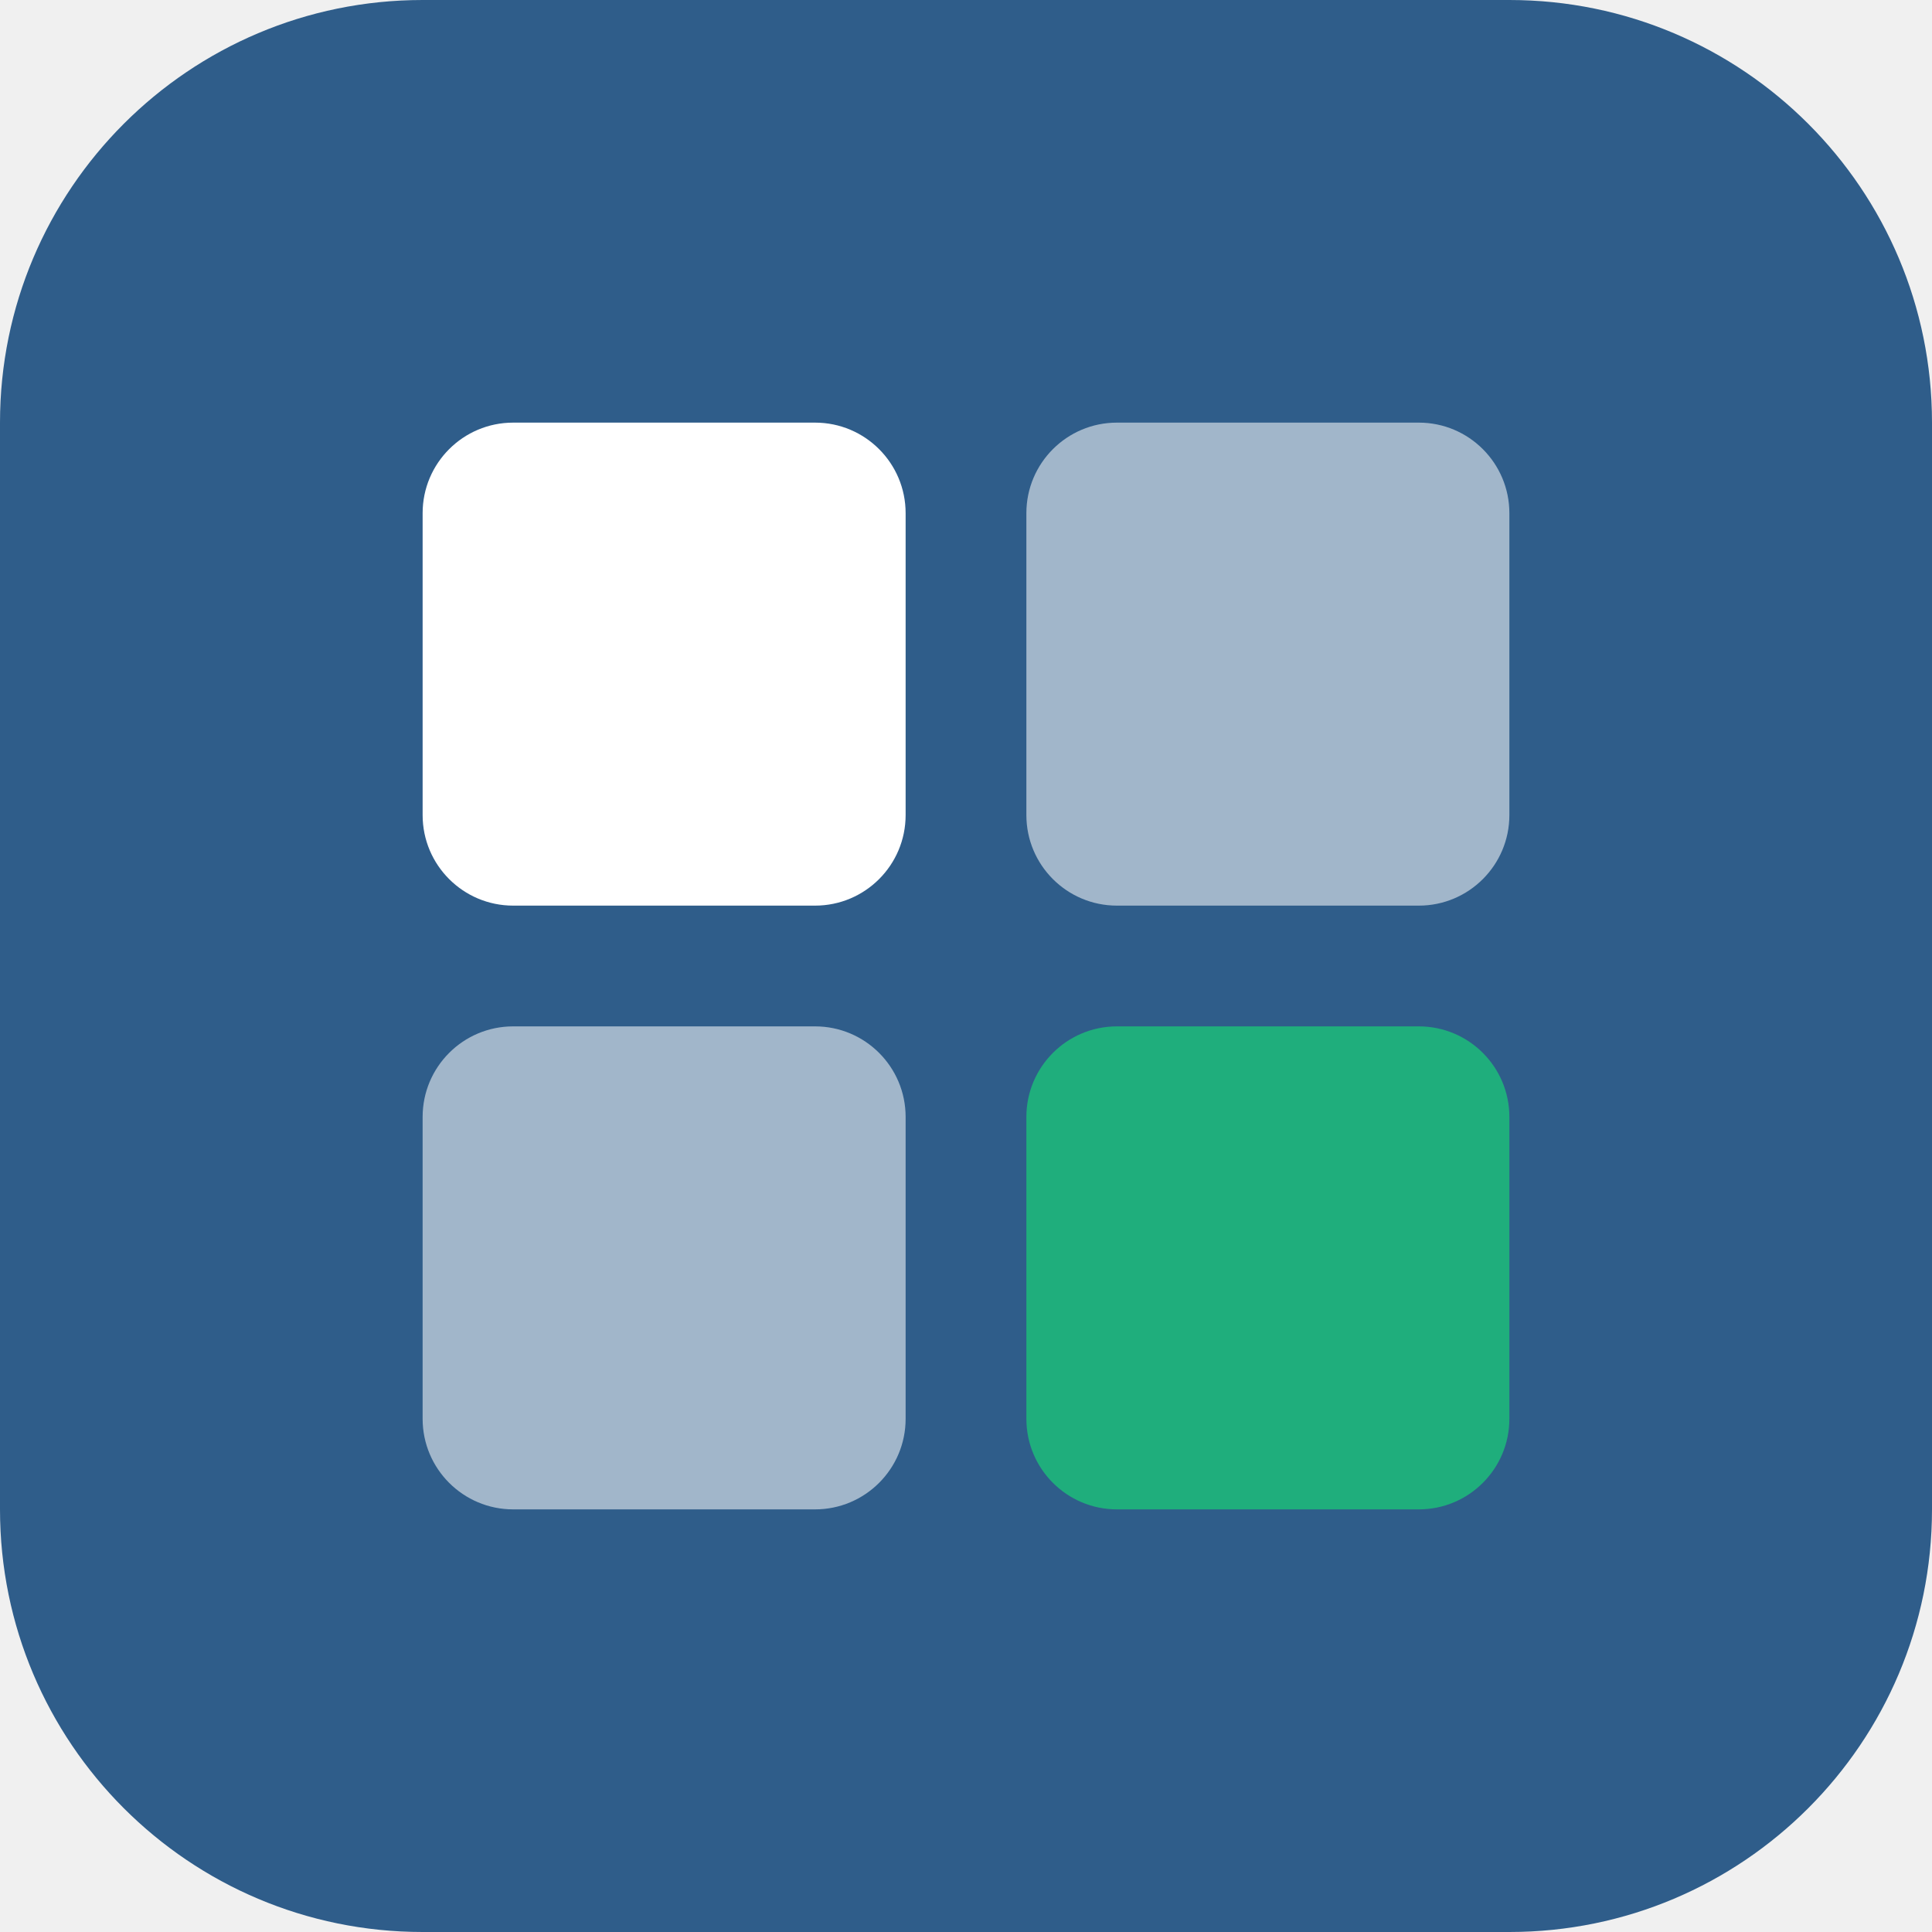
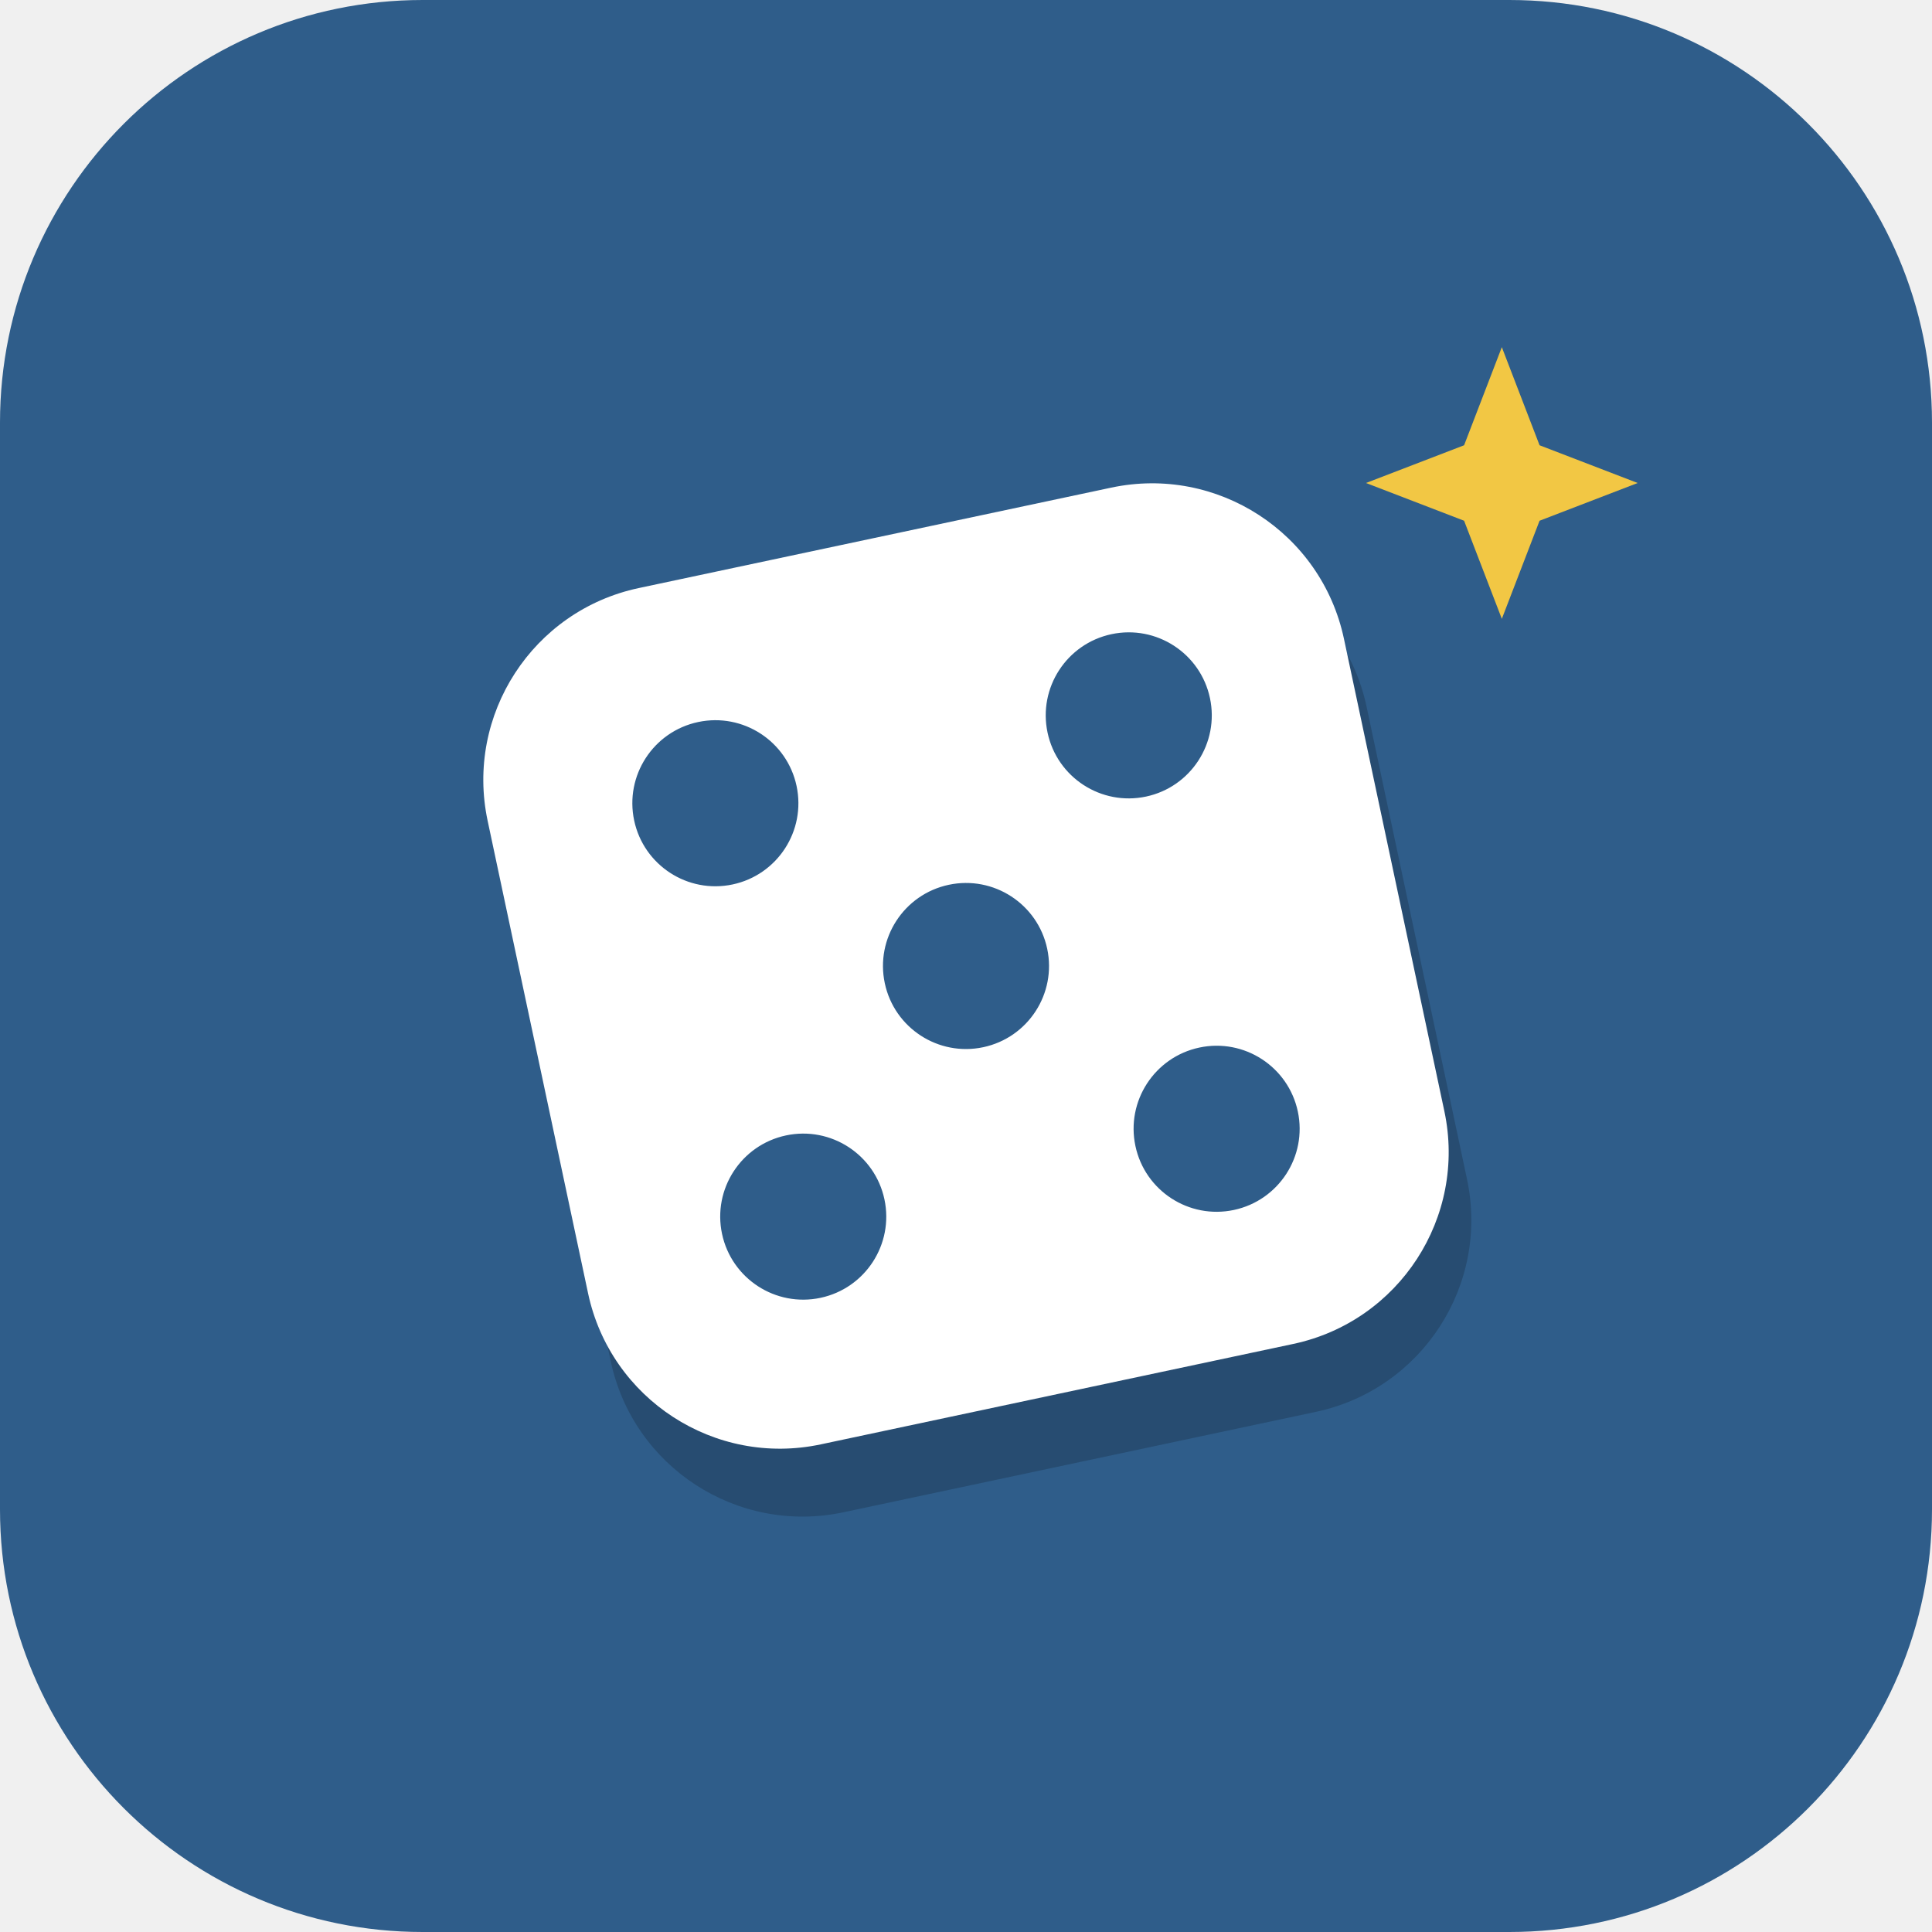
<svg xmlns="http://www.w3.org/2000/svg" viewBox="0 0 512 512">
  <rect width="512" height="512" rx="112" fill="#2F5D8A" />
-   <g fill="#fff">
-     <rect x="112" y="112" width="128" height="128" rx="24" />
-     <rect x="272" y="112" width="128" height="128" rx="24" opacity=".55" />
-     <rect x="112" y="272" width="128" height="128" rx="24" opacity=".55" />
-     <rect x="272" y="272" width="128" height="128" rx="24" fill="#1FAE7C" />
+   <rect x="146" y="158" width="232" height="232" rx="52" fill="#000" opacity=".18" transform="rotate(-12 262 274)" />
+   <g transform="rotate(-12 256 256)">
+     <rect x="140" y="140" width="232" height="232" rx="52" fill="#FFFFFF" />
+     <g fill="#2F5D8A">
+       <circle cx="200" cy="200" r="22" />
+       <circle cx="312" cy="200" r="22" />
+       <circle cx="256" cy="256" r="22" />
+       <circle cx="200" cy="312" r="22" />
+       <circle cx="312" cy="312" r="22" />
+     </g>
  </g>
+   <path d="M398 92 l10 26 26 10 -26 10 -10 26 -10 -26 -26 -10 26 -10z" fill="#F2C744" />
</svg>
